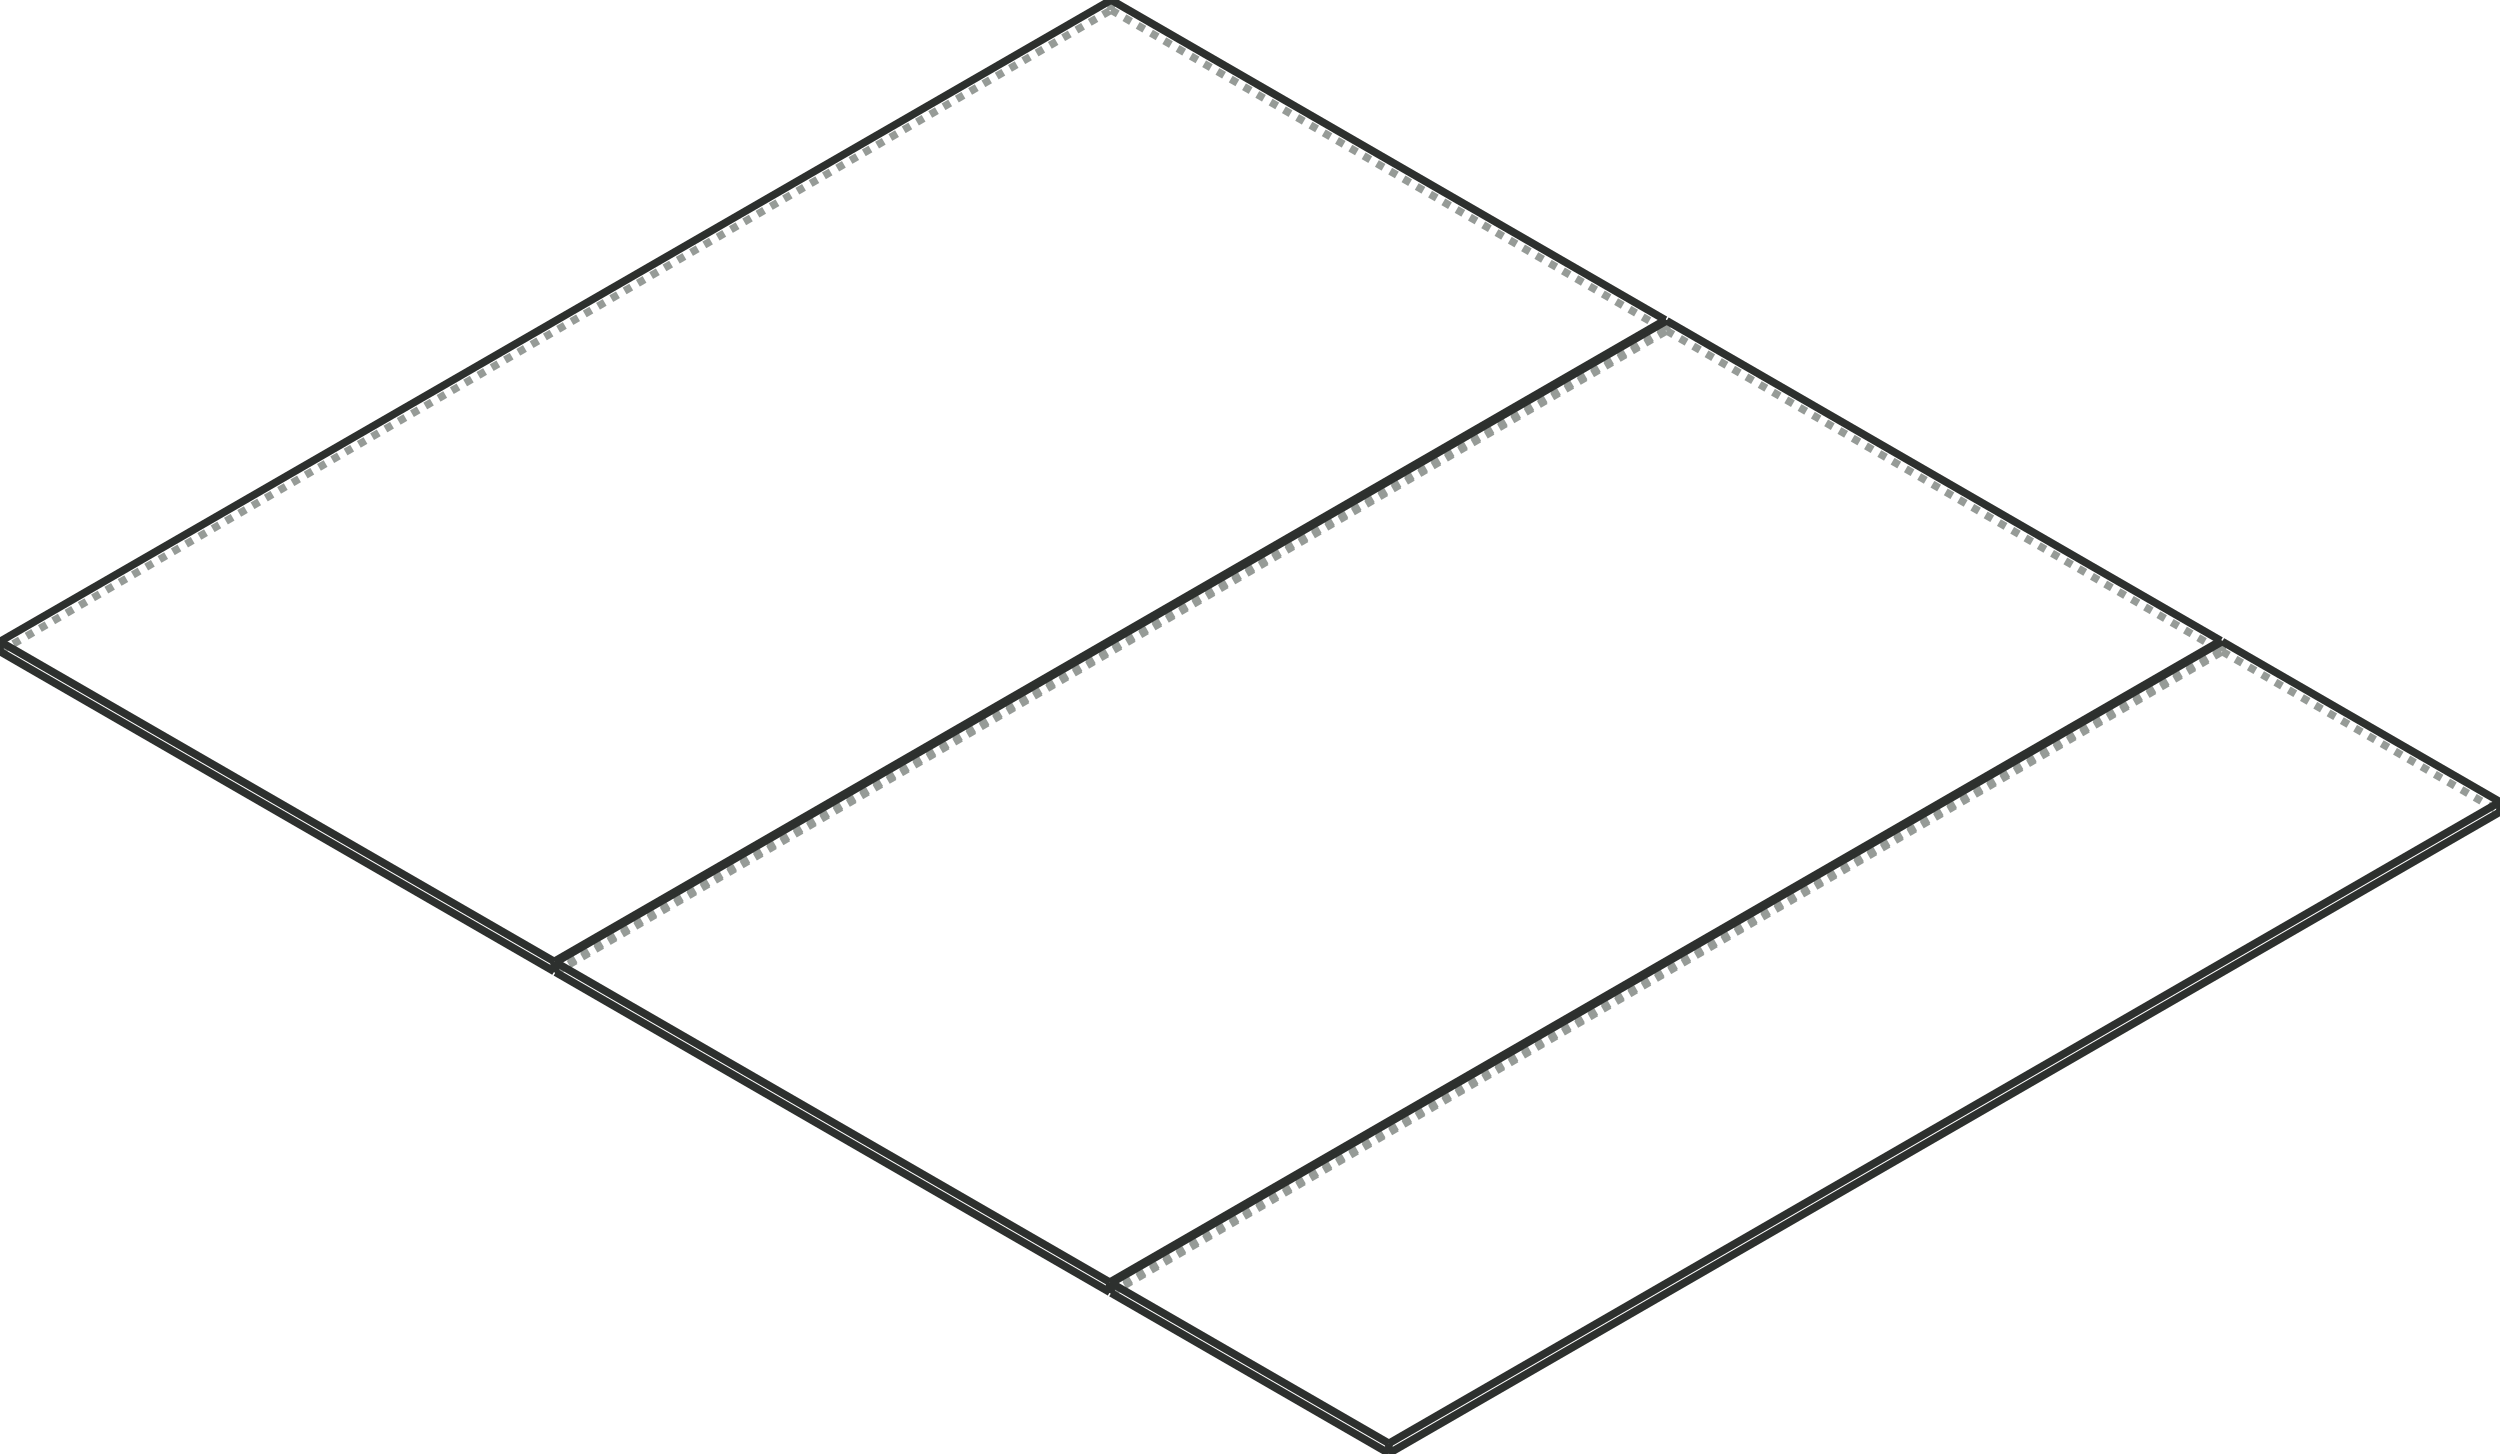
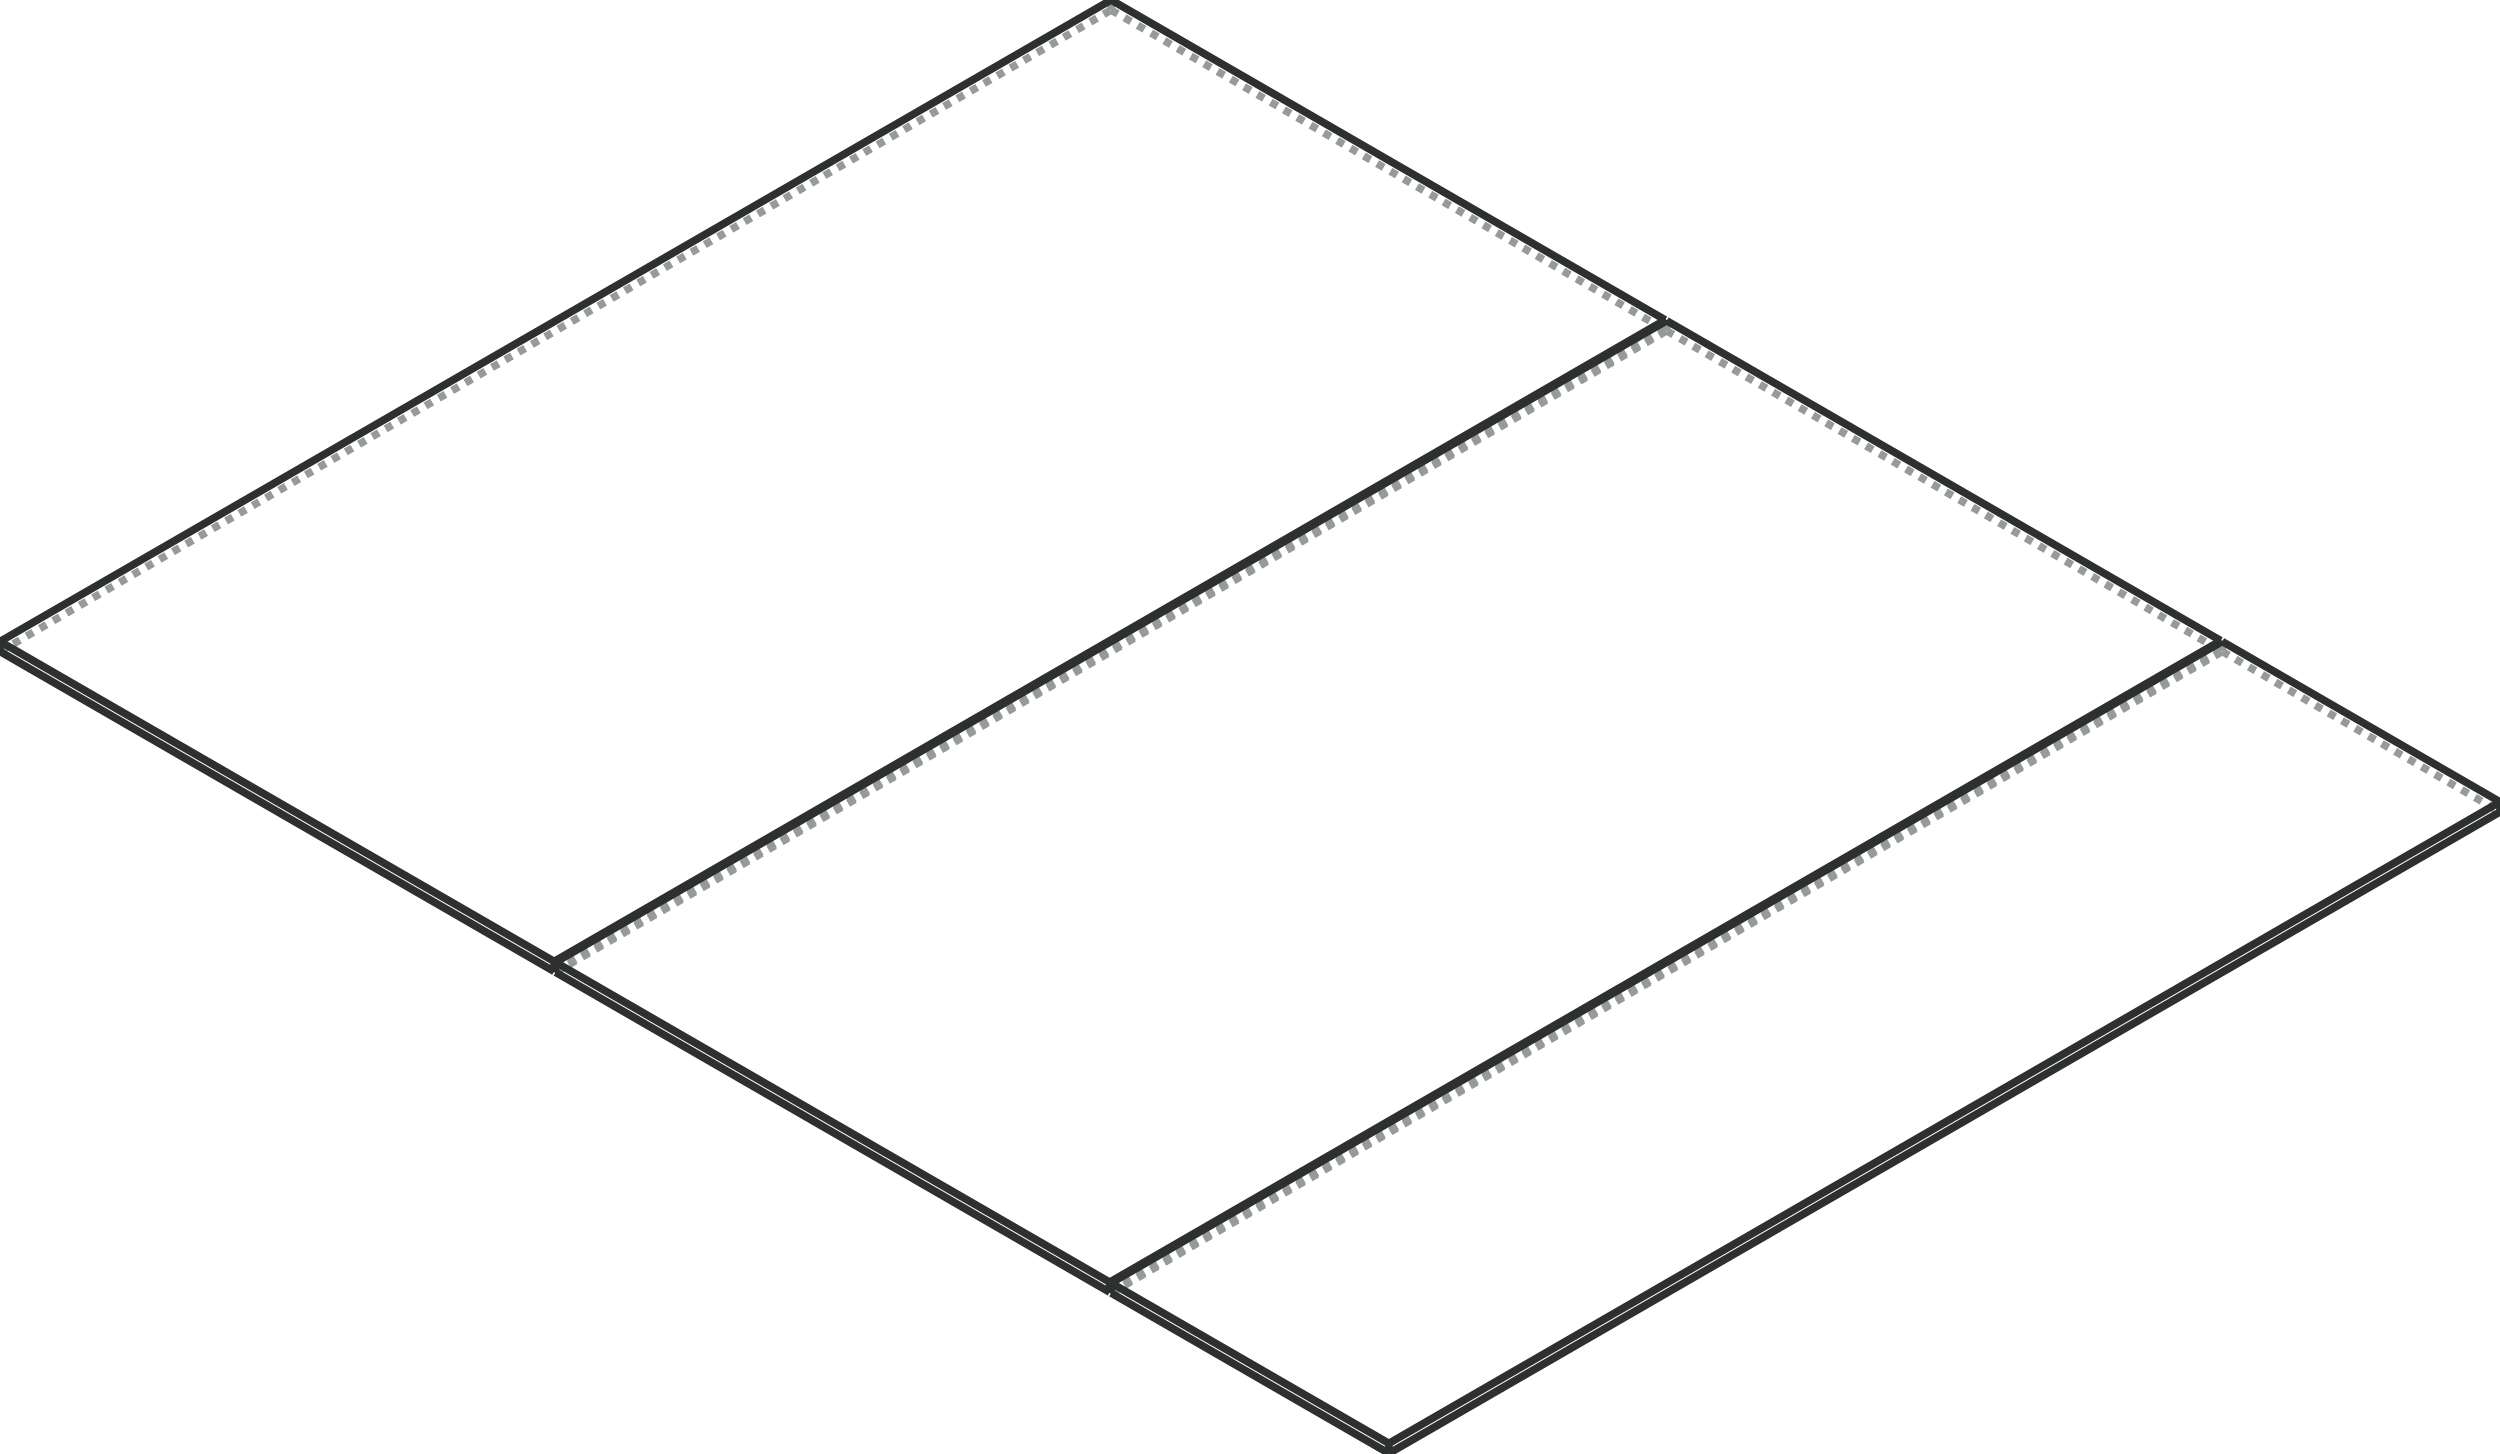
<svg xmlns="http://www.w3.org/2000/svg" width="146.626" height="85.242">
-   <g transform="scale(0.03779528, -0.03779528) translate(-0.0,-1247.811)" stroke-width="11.906" fill="none">
-     <g stroke="rgb(150,155,151)" fill="none" stroke-dasharray="11.906,11.906">
-       <path d="M1724.209,1232.257 L1724.209,1247.811 " />
-       <path d="M0.0,236.784 L1724.209,1232.257 " />
-       <path d="M2584.192,735.745 L2584.192,748.85 " />
-       <path d="M862.105,-258.503 L2584.192,735.745 " />
-       <path d="M1724.209,1232.257 L2584.192,735.745 " />
-       <path d="M2586.314,734.52 L2586.314,750.075 " />
-       <path d="M862.105,-260.952 L2586.314,734.52 " />
-       <path d="M3446.297,238.009 L3446.297,251.114 " />
-       <path d="M1724.209,-756.239 L3446.297,238.009 " />
-       <path d="M2586.314,734.52 L3446.297,238.009 " />
-       <path d="M3448.418,236.784 L3448.418,252.338 " />
-       <path d="M1724.209,-758.689 L3448.418,236.784 " />
-       <path d="M3448.418,236.784 L3879.471,-12.084 " />
+   <g transform="scale(0.96, -0.96) translate(-0.0,-49.19392)" stroke-width="0.469" fill="none">
+     <g stroke="rgb(150,155,151)" fill="none" stroke-dasharray="0.469,0.469">
+       <path d="M67.882,48.582 L67.882,49.194 " />
+       <path d="M0.0,9.39 L67.882,48.582 " />
+       <path d="M101.735,29.037 L101.735,29.547 " />
+       <path d="M33.941,-10.104 L101.735,29.037 " />
+       <path d="M67.882,48.582 L101.735,29.037 " />
+       <path d="M101.823,28.986 L101.823,29.598 " />
+       <path d="M33.941,-10.206 L101.823,28.986 " />
+       <path d="M135.676,9.441 L135.676,9.951 " />
+       <path d="M67.882,-29.7 L135.676,9.441 " />
+       <path d="M101.823,28.986 L135.676,9.441 " />
+       <path d="M135.765,9.39 L135.765,10.002 " />
+       <path d="M67.882,-29.802 L135.765,9.39 " />
+       <path d="M135.765,9.39 L152.735,-0.408 " />
    </g>
    <g stroke="rgb(45,48,46)" fill="none">
-       <path d="M0.0,236.784 L0.0,252.338 " />
-       <path d="M0.0,252.338 L1724.209,1247.811 " />
-       <path d="M859.983,-259.728 L859.983,-244.173 " />
-       <path d="M859.983,-244.173 L2584.192,751.299 " />
-       <path d="M2584.192,748.85 L2584.192,751.299 " />
-       <path d="M859.983,-259.728 L862.105,-258.503 " />
-       <path d="M0.0,236.784 L859.983,-259.728 " />
-       <path d="M0.0,252.338 L859.983,-244.173 " />
-       <path d="M1724.209,1247.811 L2584.192,751.299 " />
-       <path d="M862.105,-260.952 L862.105,-245.398 " />
-       <path d="M862.105,-245.398 L2586.314,750.075 " />
-       <path d="M1722.088,-757.464 L1722.088,-741.91 " />
-       <path d="M1722.088,-741.91 L3446.297,253.563 " />
-       <path d="M3446.297,251.114 L3446.297,253.563 " />
-       <path d="M1722.088,-757.464 L1724.209,-756.239 " />
-       <path d="M862.105,-260.952 L1722.088,-757.464 " />
-       <path d="M862.105,-245.398 L1722.088,-741.91 " />
-       <path d="M2586.314,750.075 L3446.297,253.563 " />
-       <path d="M1724.209,-758.689 L1724.209,-743.134 " />
-       <path d="M1724.209,-743.134 L3448.418,252.338 " />
-       <path d="M2155.261,-1007.557 L2155.261,-992.003 " />
-       <path d="M2155.261,-992.003 L3879.471,3.47 " />
-       <path d="M3879.471,-12.084 L3879.471,3.47 " />
-       <path d="M2155.261,-1007.557 L3879.471,-12.084 " />
-       <path d="M1724.209,-758.689 L2155.261,-1007.557 " />
-       <path d="M1724.209,-743.134 L2155.261,-992.003 " />
-       <path d="M3448.418,252.338 L3879.471,3.47 " />
+       <path d="M0.0,9.39 L0.0,10.002 " />
+       <path d="M0.0,10.002 L67.882,49.194 " />
+       <path d="M33.853,-10.155 L33.853,-9.543 " />
+       <path d="M33.853,-9.543 L101.735,29.649 " />
+       <path d="M101.735,29.547 L101.735,29.649 " />
+       <path d="M33.853,-10.155 L33.941,-10.104 " />
+       <path d="M0.0,9.39 L33.853,-10.155 " />
+       <path d="M0.0,10.002 L33.853,-9.543 " />
+       <path d="M67.882,49.194 L101.735,29.649 " />
+       <path d="M33.941,-10.206 L33.941,-9.594 " />
+       <path d="M33.941,-9.594 L101.823,29.598 " />
+       <path d="M67.794,-29.751 L67.794,-29.139 " />
+       <path d="M67.794,-29.139 L135.676,10.053 " />
+       <path d="M135.676,9.951 L135.676,10.053 " />
+       <path d="M67.794,-29.751 L67.882,-29.7 " />
+       <path d="M33.941,-10.206 L67.794,-29.751 " />
+       <path d="M33.941,-9.594 L67.794,-29.139 " />
+       <path d="M101.823,29.598 L135.676,10.053 " />
+       <path d="M67.882,-29.802 L67.882,-29.19 " />
+       <path d="M67.882,-29.19 L135.765,10.002 " />
+       <path d="M84.853,-39.6 L84.853,-38.988 " />
+       <path d="M84.853,-38.988 L152.735,0.204 " />
+       <path d="M152.735,-0.408 L152.735,0.204 " />
+       <path d="M84.853,-39.6 L152.735,-0.408 " />
+       <path d="M67.882,-29.802 L84.853,-39.6 " />
+       <path d="M67.882,-29.19 L84.853,-38.988 " />
+       <path d="M135.765,10.002 L152.735,0.204 " />
    </g>
  </g>
</svg>
